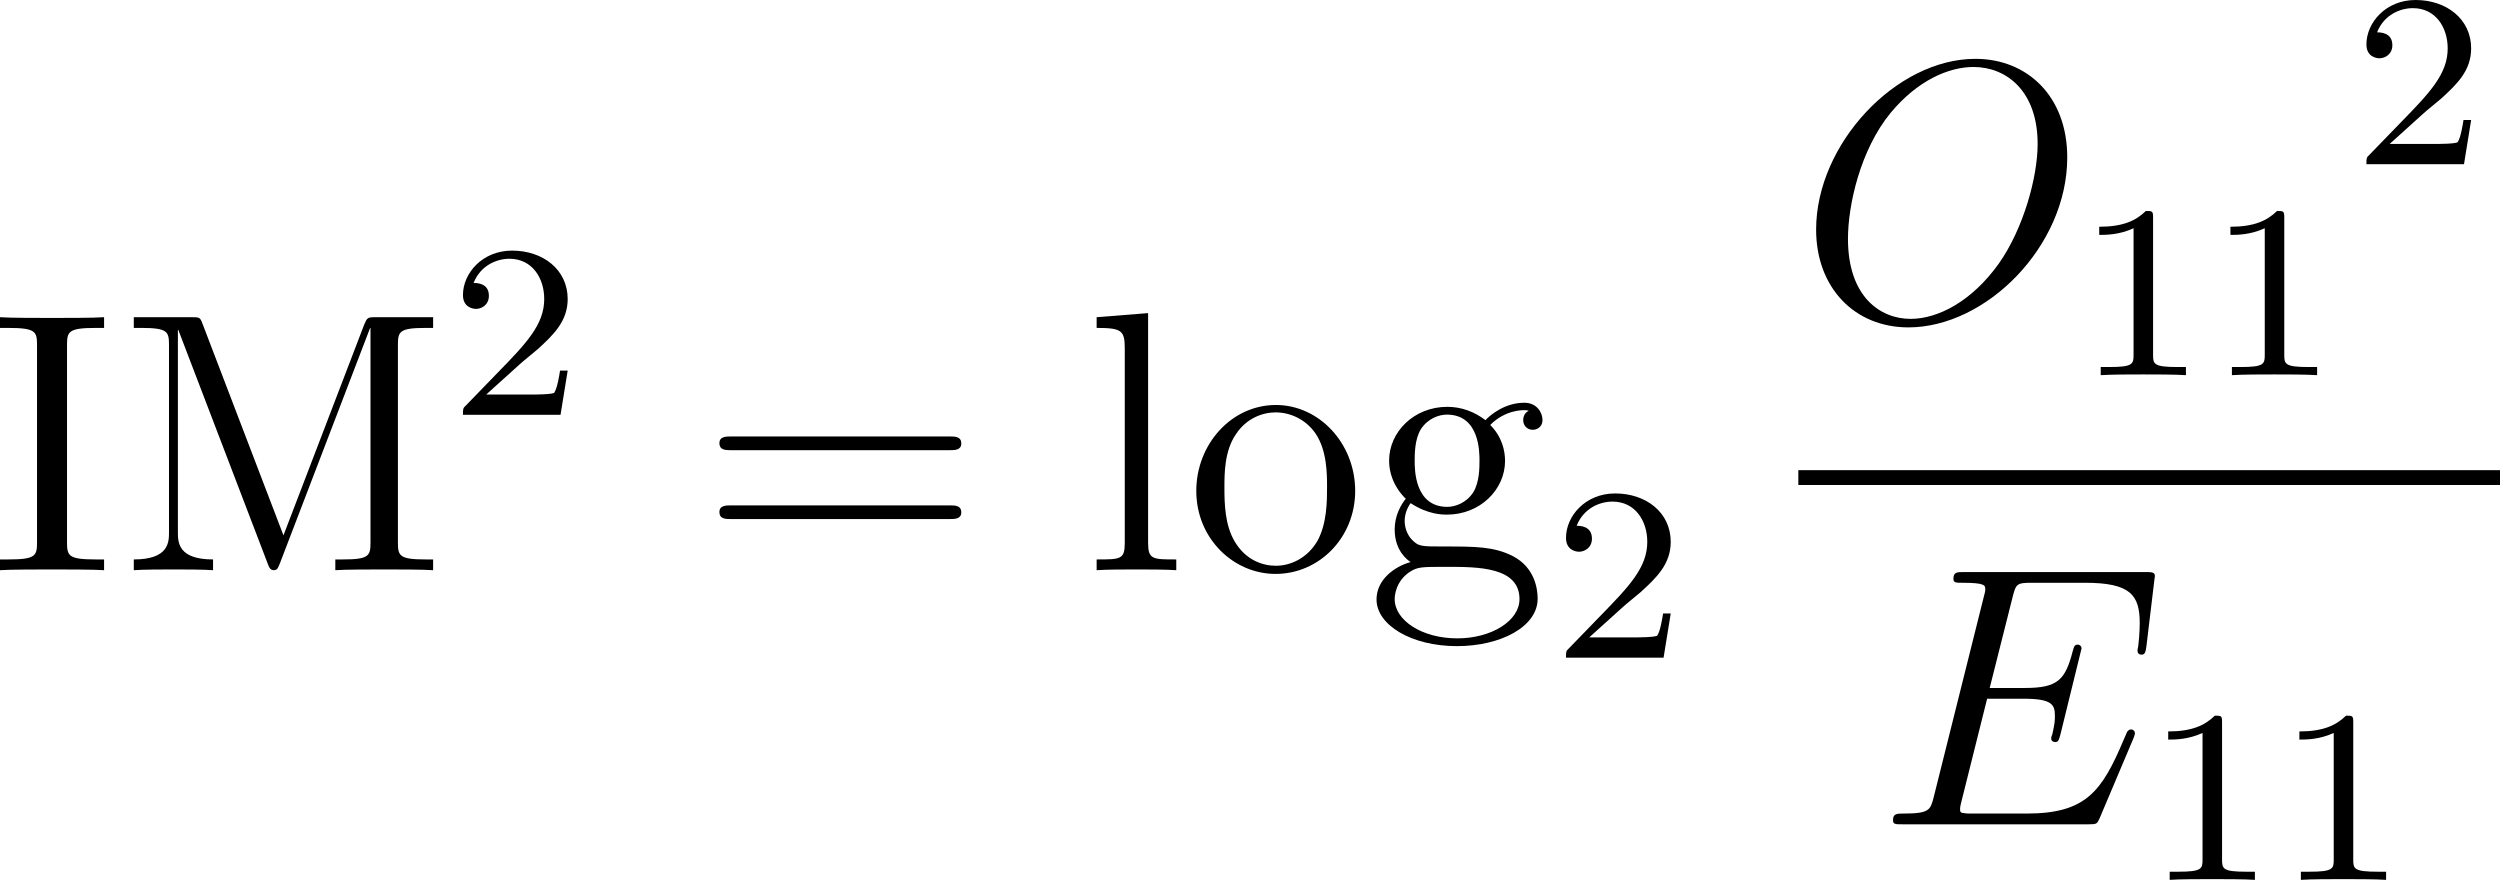
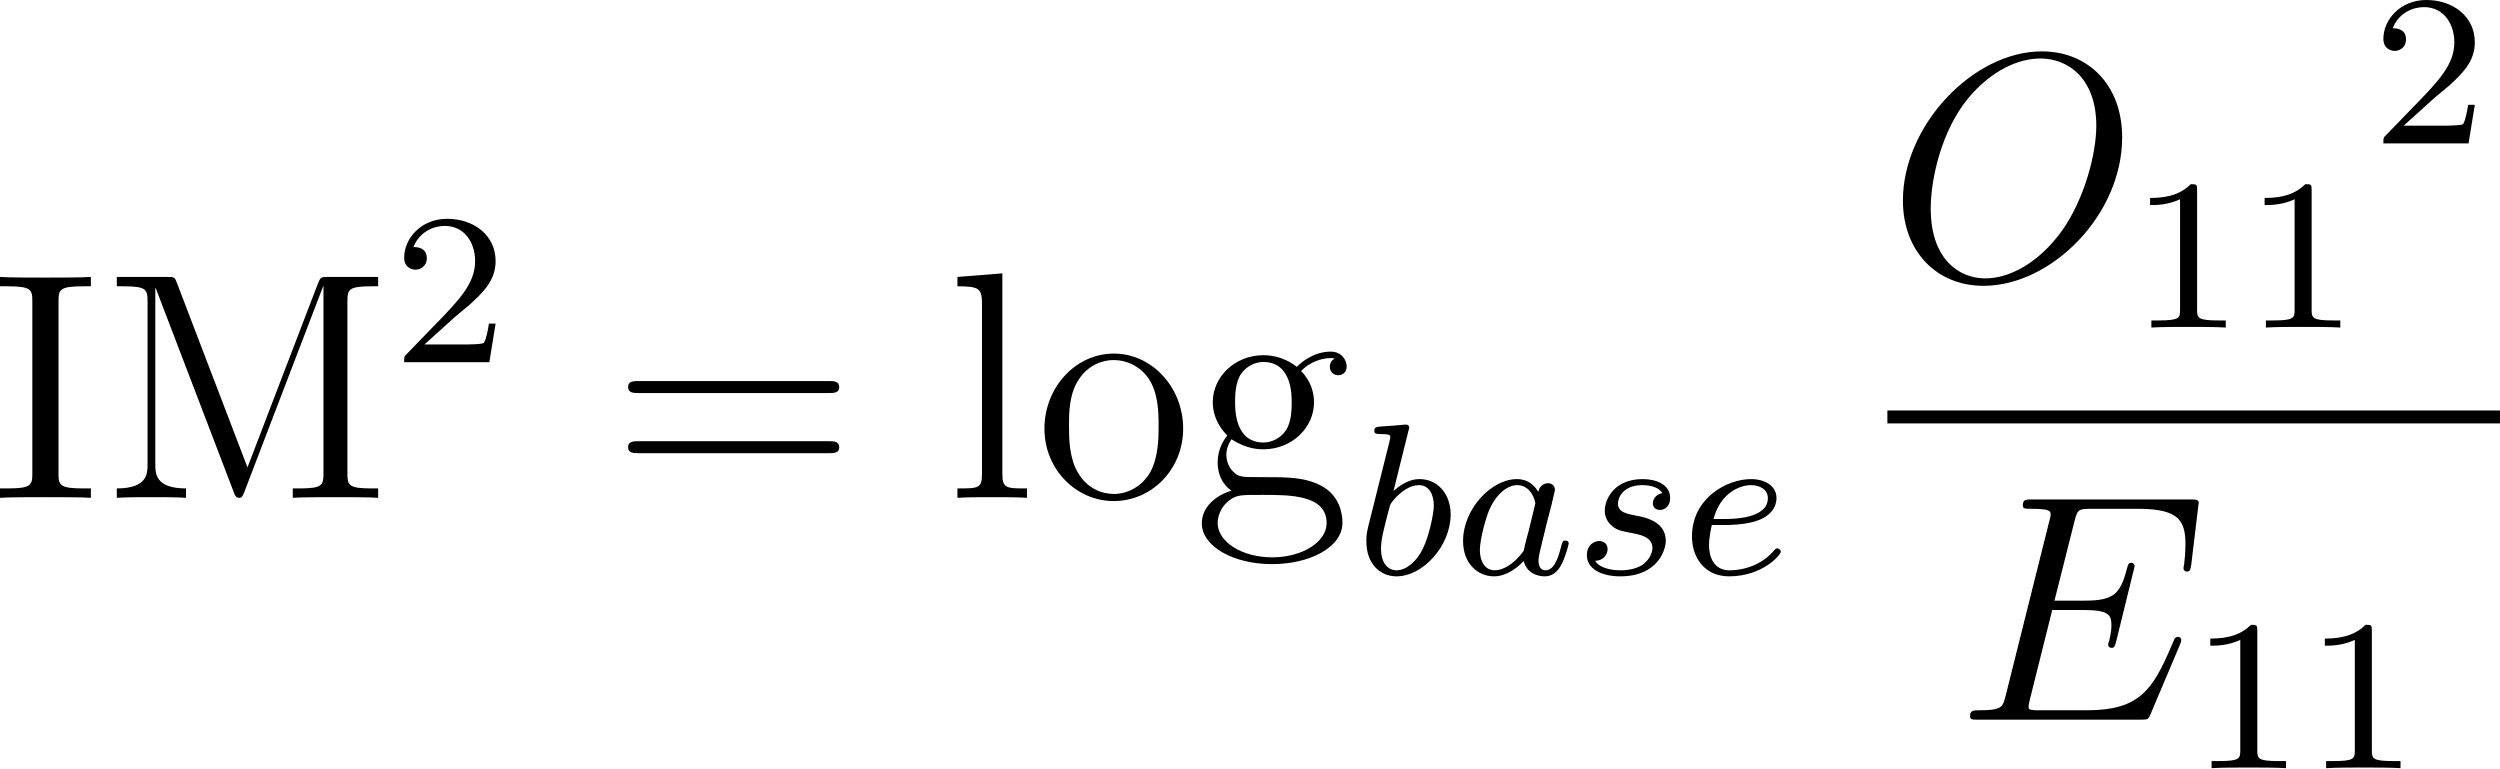
- <svg xmlns="http://www.w3.org/2000/svg" xmlns:xlink="http://www.w3.org/1999/xlink" version="1.1" width="91.172pt" height="32.088pt" viewBox="-.815 -.282 91.172 32.088">
+ <svg xmlns="http://www.w3.org/2000/svg" xmlns:xlink="http://www.w3.org/1999/xlink" version="1.1" width="104.428pt" height="32.088pt" viewBox="-.79 -.282 104.428 32.088">
  <defs>
-     <path id="g0-69" d="M8.309-2.774C8.321-2.809 8.357-2.893 8.357-2.941C8.357-3.001 8.309-3.061 8.237-3.061C8.189-3.061 8.165-3.049 8.13-3.013C8.106-3.001 8.106-2.977 7.998-2.738C7.293-1.064 6.779-.347 4.866-.347H3.12C2.953-.347 2.929-.347 2.857-.359C2.726-.371 2.714-.395 2.714-.49C2.714-.574 2.738-.646 2.762-.753L3.587-4.053H4.77C5.703-4.053 5.774-3.85 5.774-3.491C5.774-3.371 5.774-3.264 5.691-2.905C5.667-2.857 5.655-2.809 5.655-2.774C5.655-2.69 5.715-2.654 5.786-2.654C5.894-2.654 5.906-2.738 5.954-2.905L6.635-5.679C6.635-5.738 6.587-5.798 6.516-5.798C6.408-5.798 6.396-5.75 6.348-5.583C6.109-4.663 5.87-4.4 4.806-4.4H3.67L4.411-7.34C4.519-7.759 4.543-7.795 5.033-7.795H6.743C8.213-7.795 8.512-7.4 8.512-6.492C8.512-6.48 8.512-6.145 8.464-5.75C8.452-5.703 8.44-5.631 8.44-5.607C8.44-5.511 8.5-5.475 8.572-5.475C8.656-5.475 8.703-5.523 8.727-5.738L8.978-7.831C8.978-7.867 9.002-7.986 9.002-8.01C9.002-8.141 8.895-8.141 8.679-8.141H2.845C2.618-8.141 2.499-8.141 2.499-7.926C2.499-7.795 2.582-7.795 2.786-7.795C3.527-7.795 3.527-7.711 3.527-7.58C3.527-7.52 3.515-7.472 3.479-7.34L1.865-.885C1.757-.466 1.733-.347 .897-.347C.669-.347 .55-.347 .55-.132C.55 0 .622 0 .861 0H6.862C7.125 0 7.137-.012 7.221-.203L8.309-2.774Z" />
-     <path id="g0-79" d="M8.679-5.236C8.679-7.209 7.388-8.416 5.715-8.416C3.156-8.416 .574-5.667 .574-2.905C.574-1.028 1.817 .251 3.551 .251C6.061 .251 8.679-2.367 8.679-5.236ZM3.622-.024C2.642-.024 1.602-.741 1.602-2.606C1.602-3.694 1.997-5.475 2.977-6.671C3.85-7.723 4.854-8.153 5.655-8.153C6.707-8.153 7.723-7.388 7.723-5.667C7.723-4.603 7.269-2.941 6.468-1.805C5.595-.586 4.507-.024 3.622-.024Z" />
-     <path id="g1-49" d="M2.503-5.077C2.503-5.292 2.487-5.3 2.271-5.3C1.945-4.981 1.522-4.79 .765-4.79V-4.527C.98-4.527 1.411-4.527 1.873-4.742V-.654C1.873-.359 1.849-.263 1.092-.263H.813V0C1.14-.024 1.825-.024 2.184-.024S3.236-.024 3.563 0V-.263H3.284C2.527-.263 2.503-.359 2.503-.654V-5.077Z" />
-     <path id="g1-50" d="M2.248-1.626C2.375-1.745 2.71-2.008 2.837-2.12C3.332-2.574 3.802-3.013 3.802-3.738C3.802-4.686 3.005-5.3 2.008-5.3C1.052-5.3 .422-4.575 .422-3.866C.422-3.475 .733-3.419 .845-3.419C1.012-3.419 1.259-3.539 1.259-3.842C1.259-4.256 .861-4.256 .765-4.256C.996-4.838 1.53-5.037 1.921-5.037C2.662-5.037 3.045-4.407 3.045-3.738C3.045-2.909 2.463-2.303 1.522-1.339L.518-.303C.422-.215 .422-.199 .422 0H3.571L3.802-1.427H3.555C3.531-1.267 3.467-.869 3.371-.717C3.324-.654 2.718-.654 2.59-.654H1.172L2.248-1.626Z" />
-     <path id="g2-61" d="M8.07-3.873C8.237-3.873 8.452-3.873 8.452-4.089C8.452-4.316 8.249-4.316 8.07-4.316H1.028C.861-4.316 .646-4.316 .646-4.101C.646-3.873 .849-3.873 1.028-3.873H8.07ZM8.07-1.65C8.237-1.65 8.452-1.65 8.452-1.865C8.452-2.092 8.249-2.092 8.07-2.092H1.028C.861-2.092 .646-2.092 .646-1.877C.646-1.65 .849-1.65 1.028-1.65H8.07Z" />
-     <path id="g2-73" d="M2.594-7.257C2.594-7.699 2.63-7.819 3.527-7.819H3.79V-8.165C3.503-8.141 2.475-8.141 2.116-8.141S.717-8.141 .43-8.165V-7.819H.693C1.59-7.819 1.626-7.699 1.626-7.257V-.909C1.626-.466 1.59-.347 .693-.347H.43V0C.717-.024 1.745-.024 2.104-.024S3.503-.024 3.79 0V-.347H3.527C2.63-.347 2.594-.466 2.594-.909V-7.257Z" />
-     <path id="g2-77" d="M2.75-7.938C2.666-8.165 2.654-8.165 2.379-8.165H.526V-7.819H.765C1.626-7.819 1.662-7.699 1.662-7.257V-1.231C1.662-.909 1.662-.347 .526-.347V0C.837-.024 1.47-.024 1.805-.024S2.774-.024 3.084 0V-.347C1.949-.347 1.949-.909 1.949-1.231V-7.759H1.961L4.842-.227C4.89-.096 4.926 0 5.045 0C5.153 0 5.177-.06 5.248-.239L8.153-7.819H8.165V-.909C8.165-.466 8.13-.347 7.269-.347H7.03V0C7.305-.024 8.261-.024 8.608-.024S9.911-.024 10.186 0V-.347H9.947C9.086-.347 9.05-.466 9.05-.909V-7.257C9.05-7.699 9.086-7.819 9.947-7.819H10.186V-8.165H8.333C8.07-8.165 8.058-8.153 7.962-7.926L5.356-1.124L2.75-7.938Z" />
-     <path id="g2-103" d="M1.423-2.164C1.985-1.793 2.463-1.793 2.594-1.793C3.67-1.793 4.471-2.606 4.471-3.527C4.471-3.85 4.376-4.304 3.993-4.686C4.459-5.165 5.021-5.165 5.081-5.165C5.129-5.165 5.189-5.165 5.236-5.141C5.117-5.093 5.057-4.973 5.057-4.842C5.057-4.674 5.177-4.531 5.368-4.531C5.464-4.531 5.679-4.591 5.679-4.854C5.679-5.069 5.511-5.404 5.093-5.404C4.471-5.404 4.005-5.021 3.838-4.842C3.479-5.117 3.061-5.272 2.606-5.272C1.53-5.272 .729-4.459 .729-3.539C.729-2.857 1.148-2.415 1.267-2.307C1.124-2.128 .909-1.781 .909-1.315C.909-.622 1.327-.323 1.423-.263C.873-.108 .323 .323 .323 .944C.323 1.769 1.447 2.451 2.917 2.451C4.34 2.451 5.523 1.817 5.523 .921C5.523 .622 5.44-.084 4.722-.454C4.113-.765 3.515-.765 2.487-.765C1.757-.765 1.674-.765 1.459-.992C1.339-1.112 1.231-1.339 1.231-1.59C1.231-1.793 1.303-1.997 1.423-2.164ZM2.606-2.044C1.554-2.044 1.554-3.252 1.554-3.527C1.554-3.742 1.554-4.232 1.757-4.555C1.985-4.902 2.343-5.021 2.594-5.021C3.646-5.021 3.646-3.814 3.646-3.539C3.646-3.324 3.646-2.833 3.443-2.511C3.216-2.164 2.857-2.044 2.606-2.044ZM2.929 2.2C1.781 2.2 .909 1.614 .909 .933C.909 .837 .933 .371 1.387 .06C1.65-.108 1.757-.108 2.594-.108C3.587-.108 4.937-.108 4.937 .933C4.937 1.638 4.029 2.2 2.929 2.2Z" />
-     <path id="g2-108" d="M2.056-8.297L.395-8.165V-7.819C1.207-7.819 1.303-7.735 1.303-7.149V-.885C1.303-.347 1.172-.347 .395-.347V0C.729-.024 1.315-.024 1.674-.024S2.63-.024 2.965 0V-.347C2.2-.347 2.056-.347 2.056-.885V-8.297Z" />
-     <path id="g2-111" d="M5.487-2.558C5.487-4.101 4.316-5.332 2.929-5.332C1.494-5.332 .359-4.065 .359-2.558C.359-1.028 1.554 .12 2.917 .12C4.328 .12 5.487-1.052 5.487-2.558ZM2.929-.143C2.487-.143 1.949-.335 1.602-.921C1.279-1.459 1.267-2.164 1.267-2.666C1.267-3.12 1.267-3.85 1.638-4.388C1.973-4.902 2.499-5.093 2.917-5.093C3.383-5.093 3.885-4.878 4.208-4.411C4.579-3.862 4.579-3.108 4.579-2.666C4.579-2.248 4.579-1.506 4.268-.944C3.933-.371 3.383-.143 2.929-.143Z" />
+     <path id="g1-69" d="M8.309-2.774C8.321-2.809 8.357-2.893 8.357-2.941C8.357-3.001 8.309-3.061 8.237-3.061C8.189-3.061 8.165-3.049 8.13-3.013C8.106-3.001 8.106-2.977 7.998-2.738C7.293-1.064 6.779-.347 4.866-.347H3.12C2.953-.347 2.929-.347 2.857-.359C2.726-.371 2.714-.395 2.714-.49C2.714-.574 2.738-.646 2.762-.753L3.587-4.053H4.77C5.703-4.053 5.774-3.85 5.774-3.491C5.774-3.371 5.774-3.264 5.691-2.905C5.667-2.857 5.655-2.809 5.655-2.774C5.655-2.69 5.715-2.654 5.786-2.654C5.894-2.654 5.906-2.738 5.954-2.905L6.635-5.679C6.635-5.738 6.587-5.798 6.516-5.798C6.408-5.798 6.396-5.75 6.348-5.583C6.109-4.663 5.87-4.4 4.806-4.4H3.67L4.411-7.34C4.519-7.759 4.543-7.795 5.033-7.795H6.743C8.213-7.795 8.512-7.4 8.512-6.492C8.512-6.48 8.512-6.145 8.464-5.75C8.452-5.703 8.44-5.631 8.44-5.607C8.44-5.511 8.5-5.475 8.572-5.475C8.656-5.475 8.703-5.523 8.727-5.738L8.978-7.831C8.978-7.867 9.002-7.986 9.002-8.01C9.002-8.141 8.895-8.141 8.679-8.141H2.845C2.618-8.141 2.499-8.141 2.499-7.926C2.499-7.795 2.582-7.795 2.786-7.795C3.527-7.795 3.527-7.711 3.527-7.58C3.527-7.52 3.515-7.472 3.479-7.34L1.865-.885C1.757-.466 1.733-.347 .897-.347C.669-.347 .55-.347 .55-.132C.55 0 .622 0 .861 0H6.862C7.125 0 7.137-.012 7.221-.203L8.309-2.774Z" />
+     <path id="g1-79" d="M8.679-5.236C8.679-7.209 7.388-8.416 5.715-8.416C3.156-8.416 .574-5.667 .574-2.905C.574-1.028 1.817 .251 3.551 .251C6.061 .251 8.679-2.367 8.679-5.236ZM3.622-.024C2.642-.024 1.602-.741 1.602-2.606C1.602-3.694 1.997-5.475 2.977-6.671C3.85-7.723 4.854-8.153 5.655-8.153C6.707-8.153 7.723-7.388 7.723-5.667C7.723-4.603 7.269-2.941 6.468-1.805C5.595-.586 4.507-.024 3.622-.024Z" />
+     <path id="g0-97" d="M3.124-3.037C3.053-3.172 2.821-3.515 2.335-3.515C1.387-3.515 .343-2.407 .343-1.227C.343-.399 .877 .08 1.49 .08C2 .08 2.439-.327 2.582-.486C2.726 .064 3.268 .08 3.363 .08C3.73 .08 3.913-.223 3.977-.359C4.136-.646 4.248-1.108 4.248-1.14C4.248-1.188 4.216-1.243 4.121-1.243S4.009-1.196 3.961-.996C3.85-.558 3.698-.143 3.387-.143C3.204-.143 3.132-.295 3.132-.518C3.132-.654 3.204-.925 3.252-1.124S3.419-1.801 3.451-1.945L3.61-2.55C3.65-2.742 3.738-3.076 3.738-3.116C3.738-3.3 3.587-3.363 3.483-3.363C3.363-3.363 3.164-3.284 3.124-3.037ZM2.582-.861C2.184-.311 1.769-.143 1.514-.143C1.148-.143 .964-.478 .964-.893C.964-1.267 1.18-2.12 1.355-2.471C1.586-2.957 1.977-3.292 2.343-3.292C2.861-3.292 3.013-2.71 3.013-2.614C3.013-2.582 2.813-1.801 2.766-1.594C2.662-1.219 2.662-1.203 2.582-.861Z" />
+     <path id="g0-98" d="M1.945-5.292C1.953-5.308 1.977-5.412 1.977-5.42C1.977-5.46 1.945-5.531 1.849-5.531C1.817-5.531 1.57-5.507 1.387-5.491L.94-5.46C.765-5.444 .685-5.436 .685-5.292C.685-5.181 .797-5.181 .893-5.181C1.275-5.181 1.275-5.133 1.275-5.061C1.275-5.013 1.196-4.694 1.148-4.511L.454-1.737C.391-1.467 .391-1.347 .391-1.211C.391-.391 .893 .08 1.506 .08C2.487 .08 3.507-1.052 3.507-2.208C3.507-2.997 2.997-3.515 2.359-3.515C1.913-3.515 1.57-3.228 1.395-3.076L1.945-5.292ZM1.506-.143C1.219-.143 .933-.367 .933-.948C.933-1.164 .964-1.363 1.06-1.745C1.116-1.977 1.172-2.2 1.235-2.431C1.275-2.574 1.275-2.59 1.371-2.71C1.642-3.045 2-3.292 2.335-3.292C2.734-3.292 2.885-2.901 2.885-2.542C2.885-2.248 2.71-1.395 2.471-.925C2.264-.494 1.881-.143 1.506-.143Z" />
+     <path id="g0-101" d="M1.602-1.817C1.777-1.817 2.375-1.825 2.798-1.977C3.491-2.216 3.515-2.694 3.515-2.813C3.515-3.26 3.092-3.515 2.574-3.515C1.674-3.515 .391-2.805 .391-1.395C.391-.582 .885 .08 1.761 .08C3.005 .08 3.674-.717 3.674-.829C3.674-.901 3.595-.956 3.547-.956S3.475-.933 3.435-.885C2.805-.143 1.913-.143 1.777-.143C1.196-.143 1.02-.638 1.02-1.084C1.02-1.323 1.092-1.682 1.124-1.817H1.602ZM1.188-2.04C1.443-3.013 2.168-3.292 2.574-3.292C2.893-3.292 3.196-3.132 3.196-2.813C3.196-2.04 1.889-2.04 1.554-2.04H1.188Z" />
+     <path id="g0-115" d="M3.212-2.997C3.029-2.965 2.861-2.821 2.861-2.622C2.861-2.479 2.957-2.375 3.132-2.375C3.252-2.375 3.499-2.463 3.499-2.821C3.499-3.316 2.981-3.515 2.487-3.515C1.419-3.515 1.084-2.758 1.084-2.351C1.084-2.271 1.084-1.985 1.379-1.761C1.562-1.618 1.698-1.594 2.112-1.514C2.391-1.459 2.845-1.379 2.845-.964C2.845-.757 2.694-.494 2.471-.343C2.176-.151 1.785-.143 1.658-.143C1.467-.143 .925-.175 .725-.494C1.132-.51 1.188-.837 1.188-.933C1.188-1.172 .972-1.227 .877-1.227C.749-1.227 .422-1.132 .422-.693C.422-.223 .917 .08 1.658 .08C3.045 .08 3.339-.901 3.339-1.235C3.339-1.953 2.558-2.104 2.264-2.16C1.881-2.232 1.57-2.287 1.57-2.622C1.57-2.766 1.706-3.292 2.479-3.292C2.782-3.292 3.092-3.204 3.212-2.997Z" />
+     <path id="g2-49" d="M2.503-5.077C2.503-5.292 2.487-5.3 2.271-5.3C1.945-4.981 1.522-4.79 .765-4.79V-4.527C.98-4.527 1.411-4.527 1.873-4.742V-.654C1.873-.359 1.849-.263 1.092-.263H.813V0C1.14-.024 1.825-.024 2.184-.024S3.236-.024 3.563 0V-.263H3.284C2.527-.263 2.503-.359 2.503-.654V-5.077Z" />
+     <path id="g2-50" d="M2.248-1.626C2.375-1.745 2.71-2.008 2.837-2.12C3.332-2.574 3.802-3.013 3.802-3.738C3.802-4.686 3.005-5.3 2.008-5.3C1.052-5.3 .422-4.575 .422-3.866C.422-3.475 .733-3.419 .845-3.419C1.012-3.419 1.259-3.539 1.259-3.842C1.259-4.256 .861-4.256 .765-4.256C.996-4.838 1.53-5.037 1.921-5.037C2.662-5.037 3.045-4.407 3.045-3.738C3.045-2.909 2.463-2.303 1.522-1.339L.518-.303C.422-.215 .422-.199 .422 0H3.571L3.802-1.427H3.555C3.531-1.267 3.467-.869 3.371-.717C3.324-.654 2.718-.654 2.59-.654H1.172L2.248-1.626Z" />
+     <path id="g3-61" d="M8.07-3.873C8.237-3.873 8.452-3.873 8.452-4.089C8.452-4.316 8.249-4.316 8.07-4.316H1.028C.861-4.316 .646-4.316 .646-4.101C.646-3.873 .849-3.873 1.028-3.873H8.07ZM8.07-1.65C8.237-1.65 8.452-1.65 8.452-1.865C8.452-2.092 8.249-2.092 8.07-2.092H1.028C.861-2.092 .646-2.092 .646-1.877C.646-1.65 .849-1.65 1.028-1.65H8.07Z" />
+     <path id="g3-73" d="M2.594-7.257C2.594-7.699 2.63-7.819 3.527-7.819H3.79V-8.165C3.503-8.141 2.475-8.141 2.116-8.141S.717-8.141 .43-8.165V-7.819H.693C1.59-7.819 1.626-7.699 1.626-7.257V-.909C1.626-.466 1.59-.347 .693-.347H.43V0C.717-.024 1.745-.024 2.104-.024S3.503-.024 3.79 0V-.347H3.527C2.63-.347 2.594-.466 2.594-.909V-7.257Z" />
+     <path id="g3-77" d="M2.75-7.938C2.666-8.165 2.654-8.165 2.379-8.165H.526V-7.819H.765C1.626-7.819 1.662-7.699 1.662-7.257V-1.231C1.662-.909 1.662-.347 .526-.347V0C.837-.024 1.47-.024 1.805-.024S2.774-.024 3.084 0V-.347C1.949-.347 1.949-.909 1.949-1.231V-7.759H1.961L4.842-.227C4.89-.096 4.926 0 5.045 0C5.153 0 5.177-.06 5.248-.239L8.153-7.819H8.165V-.909C8.165-.466 8.13-.347 7.269-.347H7.03V0C7.305-.024 8.261-.024 8.608-.024S9.911-.024 10.186 0V-.347H9.947C9.086-.347 9.05-.466 9.05-.909V-7.257C9.05-7.699 9.086-7.819 9.947-7.819H10.186V-8.165H8.333C8.07-8.165 8.058-8.153 7.962-7.926L5.356-1.124L2.75-7.938Z" />
+     <path id="g3-103" d="M1.423-2.164C1.985-1.793 2.463-1.793 2.594-1.793C3.67-1.793 4.471-2.606 4.471-3.527C4.471-3.85 4.376-4.304 3.993-4.686C4.459-5.165 5.021-5.165 5.081-5.165C5.129-5.165 5.189-5.165 5.236-5.141C5.117-5.093 5.057-4.973 5.057-4.842C5.057-4.674 5.177-4.531 5.368-4.531C5.464-4.531 5.679-4.591 5.679-4.854C5.679-5.069 5.511-5.404 5.093-5.404C4.471-5.404 4.005-5.021 3.838-4.842C3.479-5.117 3.061-5.272 2.606-5.272C1.53-5.272 .729-4.459 .729-3.539C.729-2.857 1.148-2.415 1.267-2.307C1.124-2.128 .909-1.781 .909-1.315C.909-.622 1.327-.323 1.423-.263C.873-.108 .323 .323 .323 .944C.323 1.769 1.447 2.451 2.917 2.451C4.34 2.451 5.523 1.817 5.523 .921C5.523 .622 5.44-.084 4.722-.454C4.113-.765 3.515-.765 2.487-.765C1.757-.765 1.674-.765 1.459-.992C1.339-1.112 1.231-1.339 1.231-1.59C1.231-1.793 1.303-1.997 1.423-2.164ZM2.606-2.044C1.554-2.044 1.554-3.252 1.554-3.527C1.554-3.742 1.554-4.232 1.757-4.555C1.985-4.902 2.343-5.021 2.594-5.021C3.646-5.021 3.646-3.814 3.646-3.539C3.646-3.324 3.646-2.833 3.443-2.511C3.216-2.164 2.857-2.044 2.606-2.044ZM2.929 2.2C1.781 2.2 .909 1.614 .909 .933C.909 .837 .933 .371 1.387 .06C1.65-.108 1.757-.108 2.594-.108C3.587-.108 4.937-.108 4.937 .933C4.937 1.638 4.029 2.2 2.929 2.2Z" />
+     <path id="g3-108" d="M2.056-8.297L.395-8.165V-7.819C1.207-7.819 1.303-7.735 1.303-7.149V-.885C1.303-.347 1.172-.347 .395-.347V0C.729-.024 1.315-.024 1.674-.024S2.63-.024 2.965 0V-.347C2.2-.347 2.056-.347 2.056-.885V-8.297Z" />
+     <path id="g3-111" d="M5.487-2.558C5.487-4.101 4.316-5.332 2.929-5.332C1.494-5.332 .359-4.065 .359-2.558C.359-1.028 1.554 .12 2.917 .12C4.328 .12 5.487-1.052 5.487-2.558ZM2.929-.143C2.487-.143 1.949-.335 1.602-.921C1.279-1.459 1.267-2.164 1.267-2.666C1.267-3.12 1.267-3.85 1.638-4.388C1.973-4.902 2.499-5.093 2.917-5.093C3.383-5.093 3.885-4.878 4.208-4.411C4.579-3.862 4.579-3.108 4.579-2.666C4.579-2.248 4.579-1.506 4.268-.944C3.933-.371 3.383-.143 2.929-.143Z" />
  </defs>
-   <g id="page1" transform="matrix(1.13 0 0 1.13 -218.2292 -75.52419)">
-     <use x="191.971" y="84.988" xlink:href="#g2-73" />
-     <use x="196.194" y="84.988" xlink:href="#g2-77" />
-     <use x="206.921" y="79.974" xlink:href="#g1-50" />
-     <use x="214.974" y="84.988" xlink:href="#g2-61" />
-     <use x="227.399" y="84.988" xlink:href="#g2-108" />
-     <use x="230.651" y="84.988" xlink:href="#g2-111" />
-     <use x="236.504" y="84.988" xlink:href="#g2-103" />
-     <use x="242.52" y="87.811" xlink:href="#g1-50" />
-     <use x="250.44" y="76.901" xlink:href="#g0-79" />
-     <use x="259.386" y="78.694" xlink:href="#g1-49" />
-     <use x="263.62" y="78.694" xlink:href="#g1-49" />
-     <use x="268.352" y="71.886" xlink:href="#g1-50" />
-     <rect x="250.44" y="81.76" height=".478" width="22.645" />
-     <use x="252.946" y="93.189" xlink:href="#g0-69" />
-     <use x="261.612" y="94.982" xlink:href="#g1-49" />
-     <use x="265.846" y="94.982" xlink:href="#g1-49" />
+   <g id="page1" transform="matrix(1.13 0 0 1.13 -211.5765 -75.52419)">
+     <use x="186.106" y="84.988" xlink:href="#g3-73" />
+     <use x="190.329" y="84.988" xlink:href="#g3-77" />
+     <use x="201.055" y="79.974" xlink:href="#g2-50" />
+     <use x="209.108" y="84.988" xlink:href="#g3-61" />
+     <use x="221.534" y="84.988" xlink:href="#g3-108" />
+     <use x="224.786" y="84.988" xlink:href="#g3-111" />
+     <use x="230.639" y="84.988" xlink:href="#g3-103" />
+     <use x="236.654" y="87.811" xlink:href="#g0-98" />
+     <use x="240.277" y="87.811" xlink:href="#g0-97" />
+     <use x="244.775" y="87.811" xlink:href="#g0-115" />
+     <use x="248.691" y="87.811" xlink:href="#g0-101" />
+     <use x="256.305" y="76.901" xlink:href="#g1-79" />
+     <use x="265.251" y="78.694" xlink:href="#g2-49" />
+     <use x="269.485" y="78.694" xlink:href="#g2-49" />
+     <use x="274.218" y="71.886" xlink:href="#g2-50" />
+     <rect x="256.305" y="81.76" height=".478" width="22.645" />
+     <use x="258.812" y="93.189" xlink:href="#g1-69" />
+     <use x="267.477" y="94.982" xlink:href="#g2-49" />
+     <use x="271.711" y="94.982" xlink:href="#g2-49" />
  </g>
</svg>
